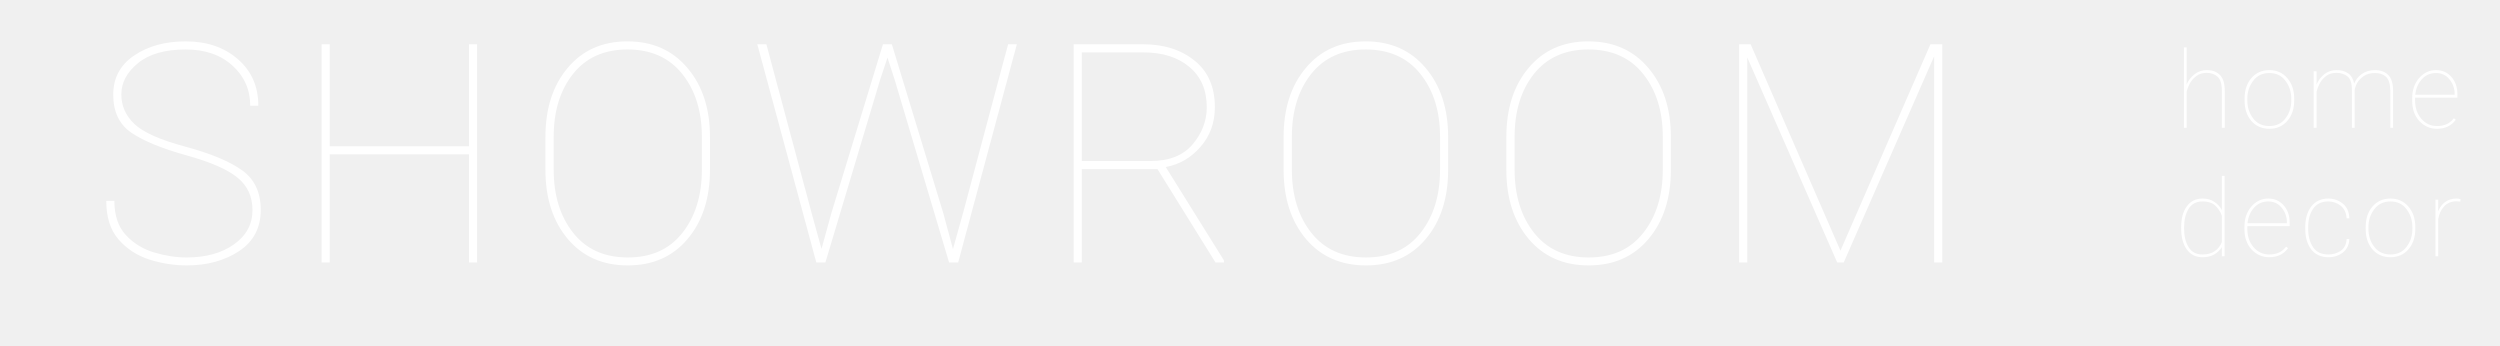
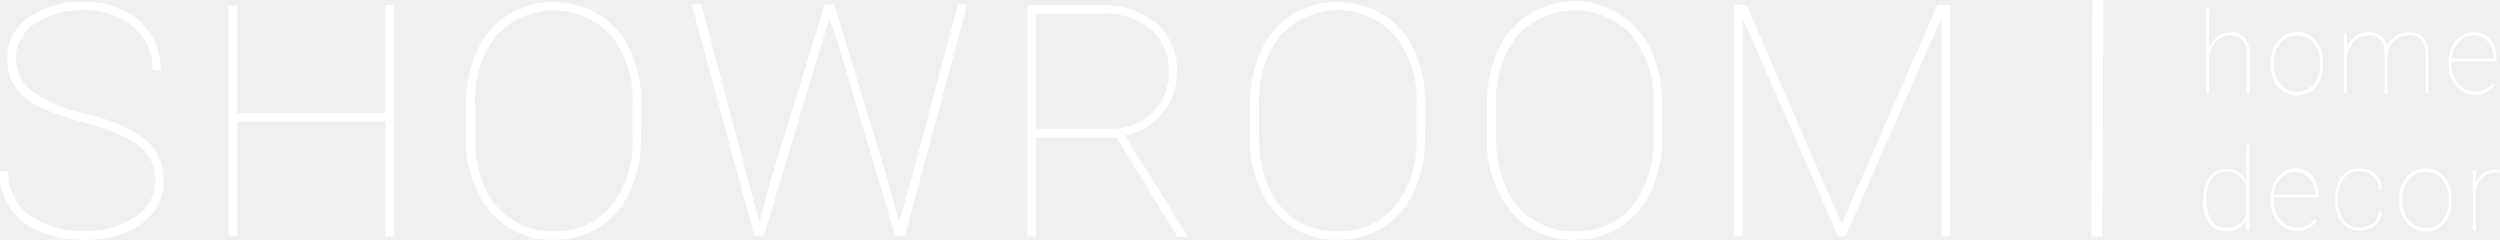
- <svg xmlns="http://www.w3.org/2000/svg" id="Warstwa_1" data-name="Warstwa 1" viewBox="0 0 240.96 33.31">
+ <svg xmlns="http://www.w3.org/2000/svg" id="Warstwa_1" data-name="Warstwa 1" viewBox="0 0 226.92 21.75">
  <defs>
-     <style>.cls-1{font-size:29.57px;letter-spacing:0.06em;}.cls-1,.cls-2,.cls-3{fill:#fff;}.cls-1,.cls-3{font-family:Roboto-Thin, Roboto;font-weight:200;}.cls-3{font-size:10.32px;letter-spacing:0.06em;}</style>
+     <style>.cls-1,.cls-2{fill:#fff;}.cls-2{stroke:#fff;stroke-miterlimit:10;}</style>
  </defs>
-   <text class="cls-1" transform="translate(0 25.3)">
-     <tspan xml:space="preserve"> SHOWROOM</tspan>
-   </text>
-   <line class="cls-2" x1="200.57" y1="25.31" x2="200.66" y2="3.84" />
-   <text class="cls-3" transform="translate(209.62 12.32)">home <tspan x="0" y="12.38">decor</tspan>
-   </text>
+   <path class="cls-1" d="M497.23,424.77a4,4,0,0,0-.63-2.28,5.15,5.15,0,0,0-2-1.64,21,21,0,0,0-4.08-1.47,19.29,19.29,0,0,1-4.1-1.51,5.5,5.5,0,0,1-2-1.78,4.53,4.53,0,0,1-.63-2.45,4.4,4.4,0,0,1,1.93-3.72,8.29,8.29,0,0,1,5-1.43,8.2,8.2,0,0,1,3.63.79,5.92,5.92,0,0,1,2.5,2.21,6,6,0,0,1,.88,3.21H497a5,5,0,0,0-1.74-3.89,6.53,6.53,0,0,0-4.49-1.54,7.5,7.5,0,0,0-4.48,1.24,3.76,3.76,0,0,0-.23,6.14A14.29,14.29,0,0,0,491,418.7a15.08,15.08,0,0,1,5,2.05,4.73,4.73,0,0,1,2,4,4.6,4.6,0,0,1-.9,2.81,5.7,5.7,0,0,1-2.54,1.88,9.68,9.68,0,0,1-3.7.67,10.7,10.7,0,0,1-4.1-.76,5.58,5.58,0,0,1-3.65-5.47h.78a4.7,4.7,0,0,0,1.93,4,8.29,8.29,0,0,0,5,1.43,7.65,7.65,0,0,0,4.55-1.27A3.83,3.83,0,0,0,497.23,424.77Z" transform="translate(-483.14 -408.34)" />
+   <path class="cls-1" d="M518.89,429.81h-.78V419.38H504.68v10.43h-.78v-21h.78v9.82h13.43v-9.82h.78Z" transform="translate(-483.14 -408.34)" />
+   <path class="cls-1" d="M541.33,420.87a11.35,11.35,0,0,1-1,4.83,7.52,7.52,0,0,1-2.78,3.25,7.65,7.65,0,0,1-4.16,1.15,7.26,7.26,0,0,1-5.75-2.53,10.05,10.05,0,0,1-2.19-6.82v-3a11.34,11.34,0,0,1,1-4.82,7.45,7.45,0,0,1,2.79-3.26,8.08,8.08,0,0,1,8.31,0,7.56,7.56,0,0,1,2.8,3.27,11.36,11.36,0,0,1,1,4.81Zm-.78-3.18a9.17,9.17,0,0,0-1.93-6.11,7.05,7.05,0,0,0-10.42,0,9.36,9.36,0,0,0-1.93,6.23v3.08a10.69,10.69,0,0,0,.87,4.44,6.55,6.55,0,0,0,6.28,4,6.44,6.44,0,0,0,5.21-2.3,9.47,9.47,0,0,0,1.92-6.27Z" transform="translate(-483.14 -408.34)" />
+   <path class="cls-1" d="M552.09,428.51,553,425l5-16.26h.86L563.81,425l.94,3.47,1-3.47,4.34-16.26h.85l-5.66,21h-.88l-5.22-17.53-.73-2.23-.71,2.23-5.26,17.53h-.88l-5.67-21h.86L551.13,425Z" transform="translate(-483.14 -408.34)" />
+   <path class="cls-1" d="M584.48,420.81h-7.3v9h-.78v-21h6.7a7.4,7.4,0,0,1,5,1.64,5.58,5.58,0,0,1,1.87,4.43,5.72,5.72,0,0,1-1.34,3.76,5.66,5.66,0,0,1-3.4,2l5.62,9v.2h-.83Zm-7.3-.78h6.63a5.33,5.33,0,0,0,3.92-1.47,5,5,0,0,0,1.5-3.71,4.8,4.8,0,0,0-1.66-3.87,6.69,6.69,0,0,0-4.52-1.42h-5.87Z" transform="translate(-483.14 -408.34)" />
+   <path class="cls-1" d="M612.49,420.87a11.35,11.35,0,0,1-1,4.83,7.45,7.45,0,0,1-2.78,3.25,7.61,7.61,0,0,1-4.15,1.15,7.26,7.26,0,0,1-5.75-2.53,10.05,10.05,0,0,1-2.2-6.82v-3a11.34,11.34,0,0,1,1-4.82,7.49,7.49,0,0,1,2.78-3.26,8.1,8.1,0,0,1,8.32,0,7.56,7.56,0,0,1,2.8,3.27,11.36,11.36,0,0,1,1,4.81Zm-.78-3.18a9.17,9.17,0,0,0-1.94-6.11,7,7,0,0,0-10.41,0,9.36,9.36,0,0,0-1.93,6.23v3.08a10.69,10.69,0,0,0,.87,4.44,6.71,6.71,0,0,0,2.49,3,6.88,6.88,0,0,0,3.79,1,6.44,6.44,0,0,0,5.21-2.3,9.47,9.47,0,0,0,1.92-6.27Z" transform="translate(-483.14 -408.34)" />
+   <path class="cls-1" d="M634,420.87a11.35,11.35,0,0,1-1,4.83,7.52,7.52,0,0,1-2.78,3.25,7.65,7.65,0,0,1-4.16,1.15,7.26,7.26,0,0,1-5.75-2.53,10.05,10.05,0,0,1-2.2-6.82v-3a11.34,11.34,0,0,1,1-4.82,7.45,7.45,0,0,1,2.79-3.26A7.62,7.62,0,0,1,633,412.91a11.36,11.36,0,0,1,1,4.81Zm-.78-3.18a9.17,9.17,0,0,0-1.93-6.11,7.05,7.05,0,0,0-10.42,0,9.36,9.36,0,0,0-1.93,6.23v3.08a10.69,10.69,0,0,0,.87,4.44,6.55,6.55,0,0,0,6.28,4,6.44,6.44,0,0,0,5.21-2.3,9.47,9.47,0,0,0,1.92-6.27Z" transform="translate(-483.14 -408.34)" />
+   <path class="cls-1" d="M641.66,408.78l8.64,19.89L659,408.78h1.15v21h-.78V409.94l-8.73,19.87H650L641.32,410v19.77h-.78v-21Z" transform="translate(-483.14 -408.34)" />
+   <line class="cls-2" x1="190.33" y1="21.48" x2="190.42" />
+   <path class="cls-1" d="M683.66,412.64a2.31,2.31,0,0,1,.79-1,2,2,0,0,1,1.15-.37,1.62,1.62,0,0,1,1.3.5,2.27,2.27,0,0,1,.43,1.5v3.55h-.27v-3.56a2,2,0,0,0-.36-1.29,1.38,1.38,0,0,0-1.12-.42,1.68,1.68,0,0,0-1.22.5,2.61,2.61,0,0,0-.7,1.29v3.48h-.27v-7.73h.27Z" transform="translate(-483.14 -408.34)" />
+   <path class="cls-1" d="M689.24,414a3.19,3.19,0,0,1,.3-1.4,2.36,2.36,0,0,1,.85-1,2.27,2.27,0,0,1,1.24-.35,2.37,2.37,0,0,1,1.23.34,2.41,2.41,0,0,1,.85,1A3.15,3.15,0,0,1,694,414v.25a3.16,3.16,0,0,1-.29,1.4,2.3,2.3,0,0,1-.85,1,2.24,2.24,0,0,1-1.23.35,2.27,2.27,0,0,1-1.24-.35,2.34,2.34,0,0,1-.85-1,3.25,3.25,0,0,1-.31-1.38Zm.28.22a2.85,2.85,0,0,0,.27,1.24,2.19,2.19,0,0,0,.75.89,1.94,1.94,0,0,0,1.1.31,1.9,1.9,0,0,0,1.52-.7,2.69,2.69,0,0,0,.58-1.8V414a2.88,2.88,0,0,0-.27-1.24,2.16,2.16,0,0,0-.75-.88,1.88,1.88,0,0,0-1.09-.32,1.86,1.86,0,0,0-1.52.71,2.66,2.66,0,0,0-.59,1.78Z" transform="translate(-483.14 -408.34)" />
+   <path class="cls-1" d="M699.85,416.82h-.27v-3.65a1.76,1.76,0,0,0-.36-1.22,1.43,1.43,0,0,0-1.13-.4,1.73,1.73,0,0,0-1.47.79,2.77,2.77,0,0,0-.45,1v3.44h-.27v-5.45h.27v1.29a2.29,2.29,0,0,1,.8-1,2,2,0,0,1,2.25-.06,1.45,1.45,0,0,1,.58,1,2,2,0,0,1,.78-.94,2.25,2.25,0,0,1,1.22-.35,1.63,1.63,0,0,1,1.31.5,2.22,2.22,0,0,1,.44,1.5v3.55h-.27v-3.53a2,2,0,0,0-.36-1.32,1.35,1.35,0,0,0-1.13-.42,1.91,1.91,0,0,0-1.58.79,1.63,1.63,0,0,0-.36.86Z" transform="translate(-483.14 -408.34)" />
+   <path class="cls-1" d="M707.78,416.93a2.17,2.17,0,0,1-1.21-.36,2.38,2.38,0,0,1-.86-1,3,3,0,0,1-.32-1.38V414a3.17,3.17,0,0,1,.3-1.38,2.38,2.38,0,0,1,.84-1,2,2,0,0,1,1.15-.36,1.92,1.92,0,0,1,1.49.65,2.48,2.48,0,0,1,.58,1.71v.29h-4.09v.29a2.78,2.78,0,0,0,.28,1.23,2.24,2.24,0,0,0,.77.89,1.89,1.89,0,0,0,1.07.32,2.14,2.14,0,0,0,.93-.18,1.92,1.92,0,0,0,.69-.56l.19.13A2.06,2.06,0,0,1,707.78,416.93Zm-.1-5.38a1.76,1.76,0,0,0-1.35.59,2.49,2.49,0,0,0-.65,1.51h3.8v-.07a2.26,2.26,0,0,0-.24-1,1.78,1.78,0,0,0-.64-.74A1.62,1.62,0,0,0,707.68,411.55Z" transform="translate(-483.14 -408.34)" />
+   <path class="cls-1" d="M683.14,426.42a3.29,3.29,0,0,1,.55-2,1.78,1.78,0,0,1,1.51-.74,2.14,2.14,0,0,1,1.08.28,2,2,0,0,1,.76.83v-3.29h.28v7.73H687v-.87a1.82,1.82,0,0,1-.76.72,2.32,2.32,0,0,1-1.1.25,1.74,1.74,0,0,1-1.49-.75,3.38,3.38,0,0,1-.55-2.06Zm.28.11a3.26,3.26,0,0,0,.46,1.83,1.48,1.48,0,0,0,1.3.67,2.12,2.12,0,0,0,1.15-.3,1.74,1.74,0,0,0,.71-.88V425.3a1.81,1.81,0,0,0-1.85-1.37,1.49,1.49,0,0,0-1.3.65A3.4,3.4,0,0,0,683.42,426.53Z" transform="translate(-483.14 -408.34)" />
+   <path class="cls-1" d="M691.62,429.3a2.14,2.14,0,0,1-1.21-.35,2.44,2.44,0,0,1-.87-1,3,3,0,0,1-.31-1.37v-.23a3.17,3.17,0,0,1,.3-1.38,2.36,2.36,0,0,1,.83-1,2,2,0,0,1,1.16-.36,1.93,1.93,0,0,1,1.49.65,2.51,2.51,0,0,1,.58,1.71v.29H689.5v.29a2.65,2.65,0,0,0,.28,1.23,2.17,2.17,0,0,0,.77.89,1.87,1.87,0,0,0,1.07.32,2.2,2.2,0,0,0,.93-.18,1.81,1.81,0,0,0,.68-.56l.19.13A2,2,0,0,1,691.62,429.3Zm-.1-5.37a1.76,1.76,0,0,0-1.35.59,2.46,2.46,0,0,0-.65,1.51h3.79V426a2.25,2.25,0,0,0-.23-1,1.86,1.86,0,0,0-.64-.74A1.64,1.64,0,0,0,691.52,423.93Z" transform="translate(-483.14 -408.34)" />
+   <path class="cls-1" d="M697.32,429a1.86,1.86,0,0,0,1.22-.39,1.42,1.42,0,0,0,.53-1.09h.27a1.67,1.67,0,0,1-.61,1.27,2.11,2.11,0,0,1-1.41.48,2,2,0,0,1-1.62-.74,3.09,3.09,0,0,1-.6-2v-.18a3.08,3.08,0,0,1,.6-2,2,2,0,0,1,1.61-.74,2,2,0,0,1,1.43.52,1.88,1.88,0,0,1,.6,1.38h-.27a1.6,1.6,0,0,0-.52-1.18,1.73,1.73,0,0,0-1.24-.44,1.69,1.69,0,0,0-1.42.65,2.87,2.87,0,0,0-.52,1.83v.17a2.78,2.78,0,0,0,.52,1.8A1.73,1.73,0,0,0,697.32,429Z" transform="translate(-483.14 -408.34)" />
+   <path class="cls-1" d="M700.91,426.37a3.16,3.16,0,0,1,.3-1.4,2.36,2.36,0,0,1,.85-1,2.27,2.27,0,0,1,1.24-.35,2.37,2.37,0,0,1,1.23.34,2.41,2.41,0,0,1,.85,1,3.15,3.15,0,0,1,.3,1.39v.24a3.32,3.32,0,0,1-.29,1.41,2.3,2.3,0,0,1-.85,1,2.23,2.23,0,0,1-1.23.34,2.27,2.27,0,0,1-1.24-.34,2.34,2.34,0,0,1-.85-1,3.25,3.25,0,0,1-.31-1.38Zm.28.21a2.86,2.86,0,0,0,.27,1.25,2.09,2.09,0,0,0,.75.88,1.87,1.87,0,0,0,1.1.32,1.9,1.9,0,0,0,1.52-.7,2.7,2.7,0,0,0,.58-1.8v-.16a2.88,2.88,0,0,0-.27-1.24,2.09,2.09,0,0,0-.75-.88,2,2,0,0,0-2.61.38,2.7,2.7,0,0,0-.59,1.79Z" transform="translate(-483.14 -408.34)" />
+   <path class="cls-1" d="M710,424l-.36,0a1.61,1.61,0,0,0-1.16.45,2.21,2.21,0,0,0-.61,1.26v3.56h-.28v-5.45h.28v1.14a1.9,1.9,0,0,1,.66-.9,1.77,1.77,0,0,1,1.11-.34,1.07,1.07,0,0,1,.39.06Z" transform="translate(-483.14 -408.34)" />
</svg>
